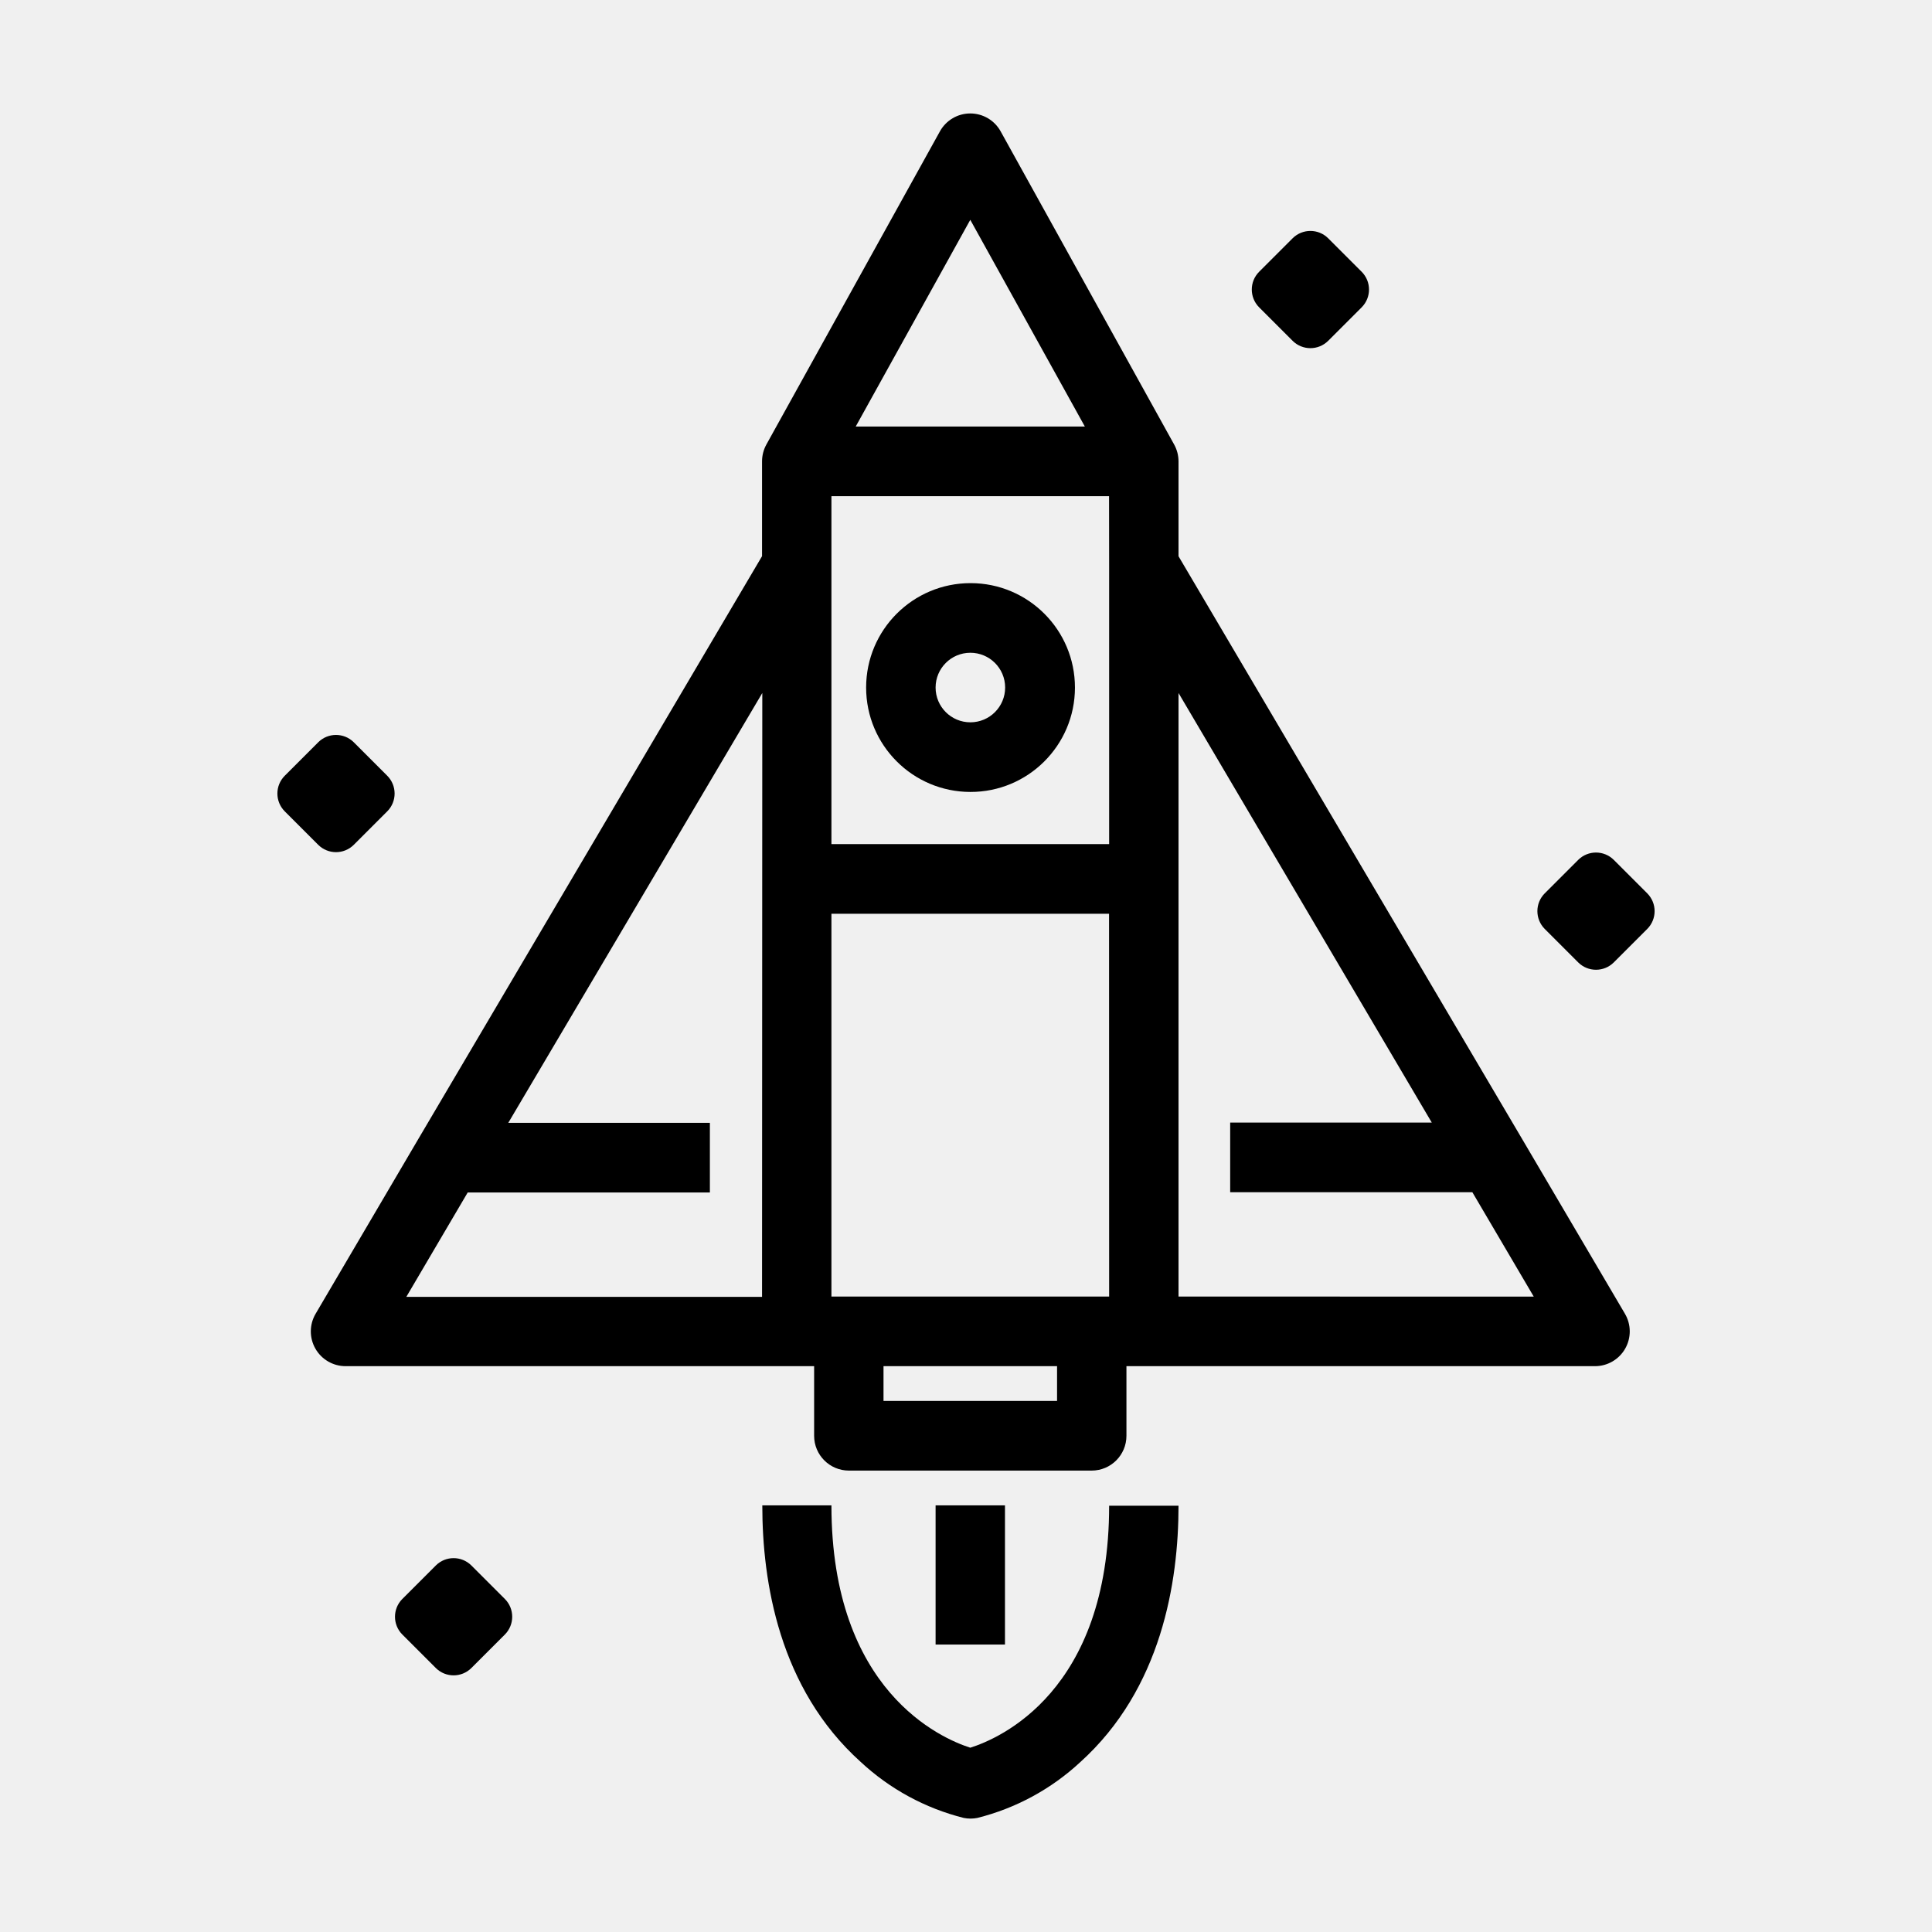
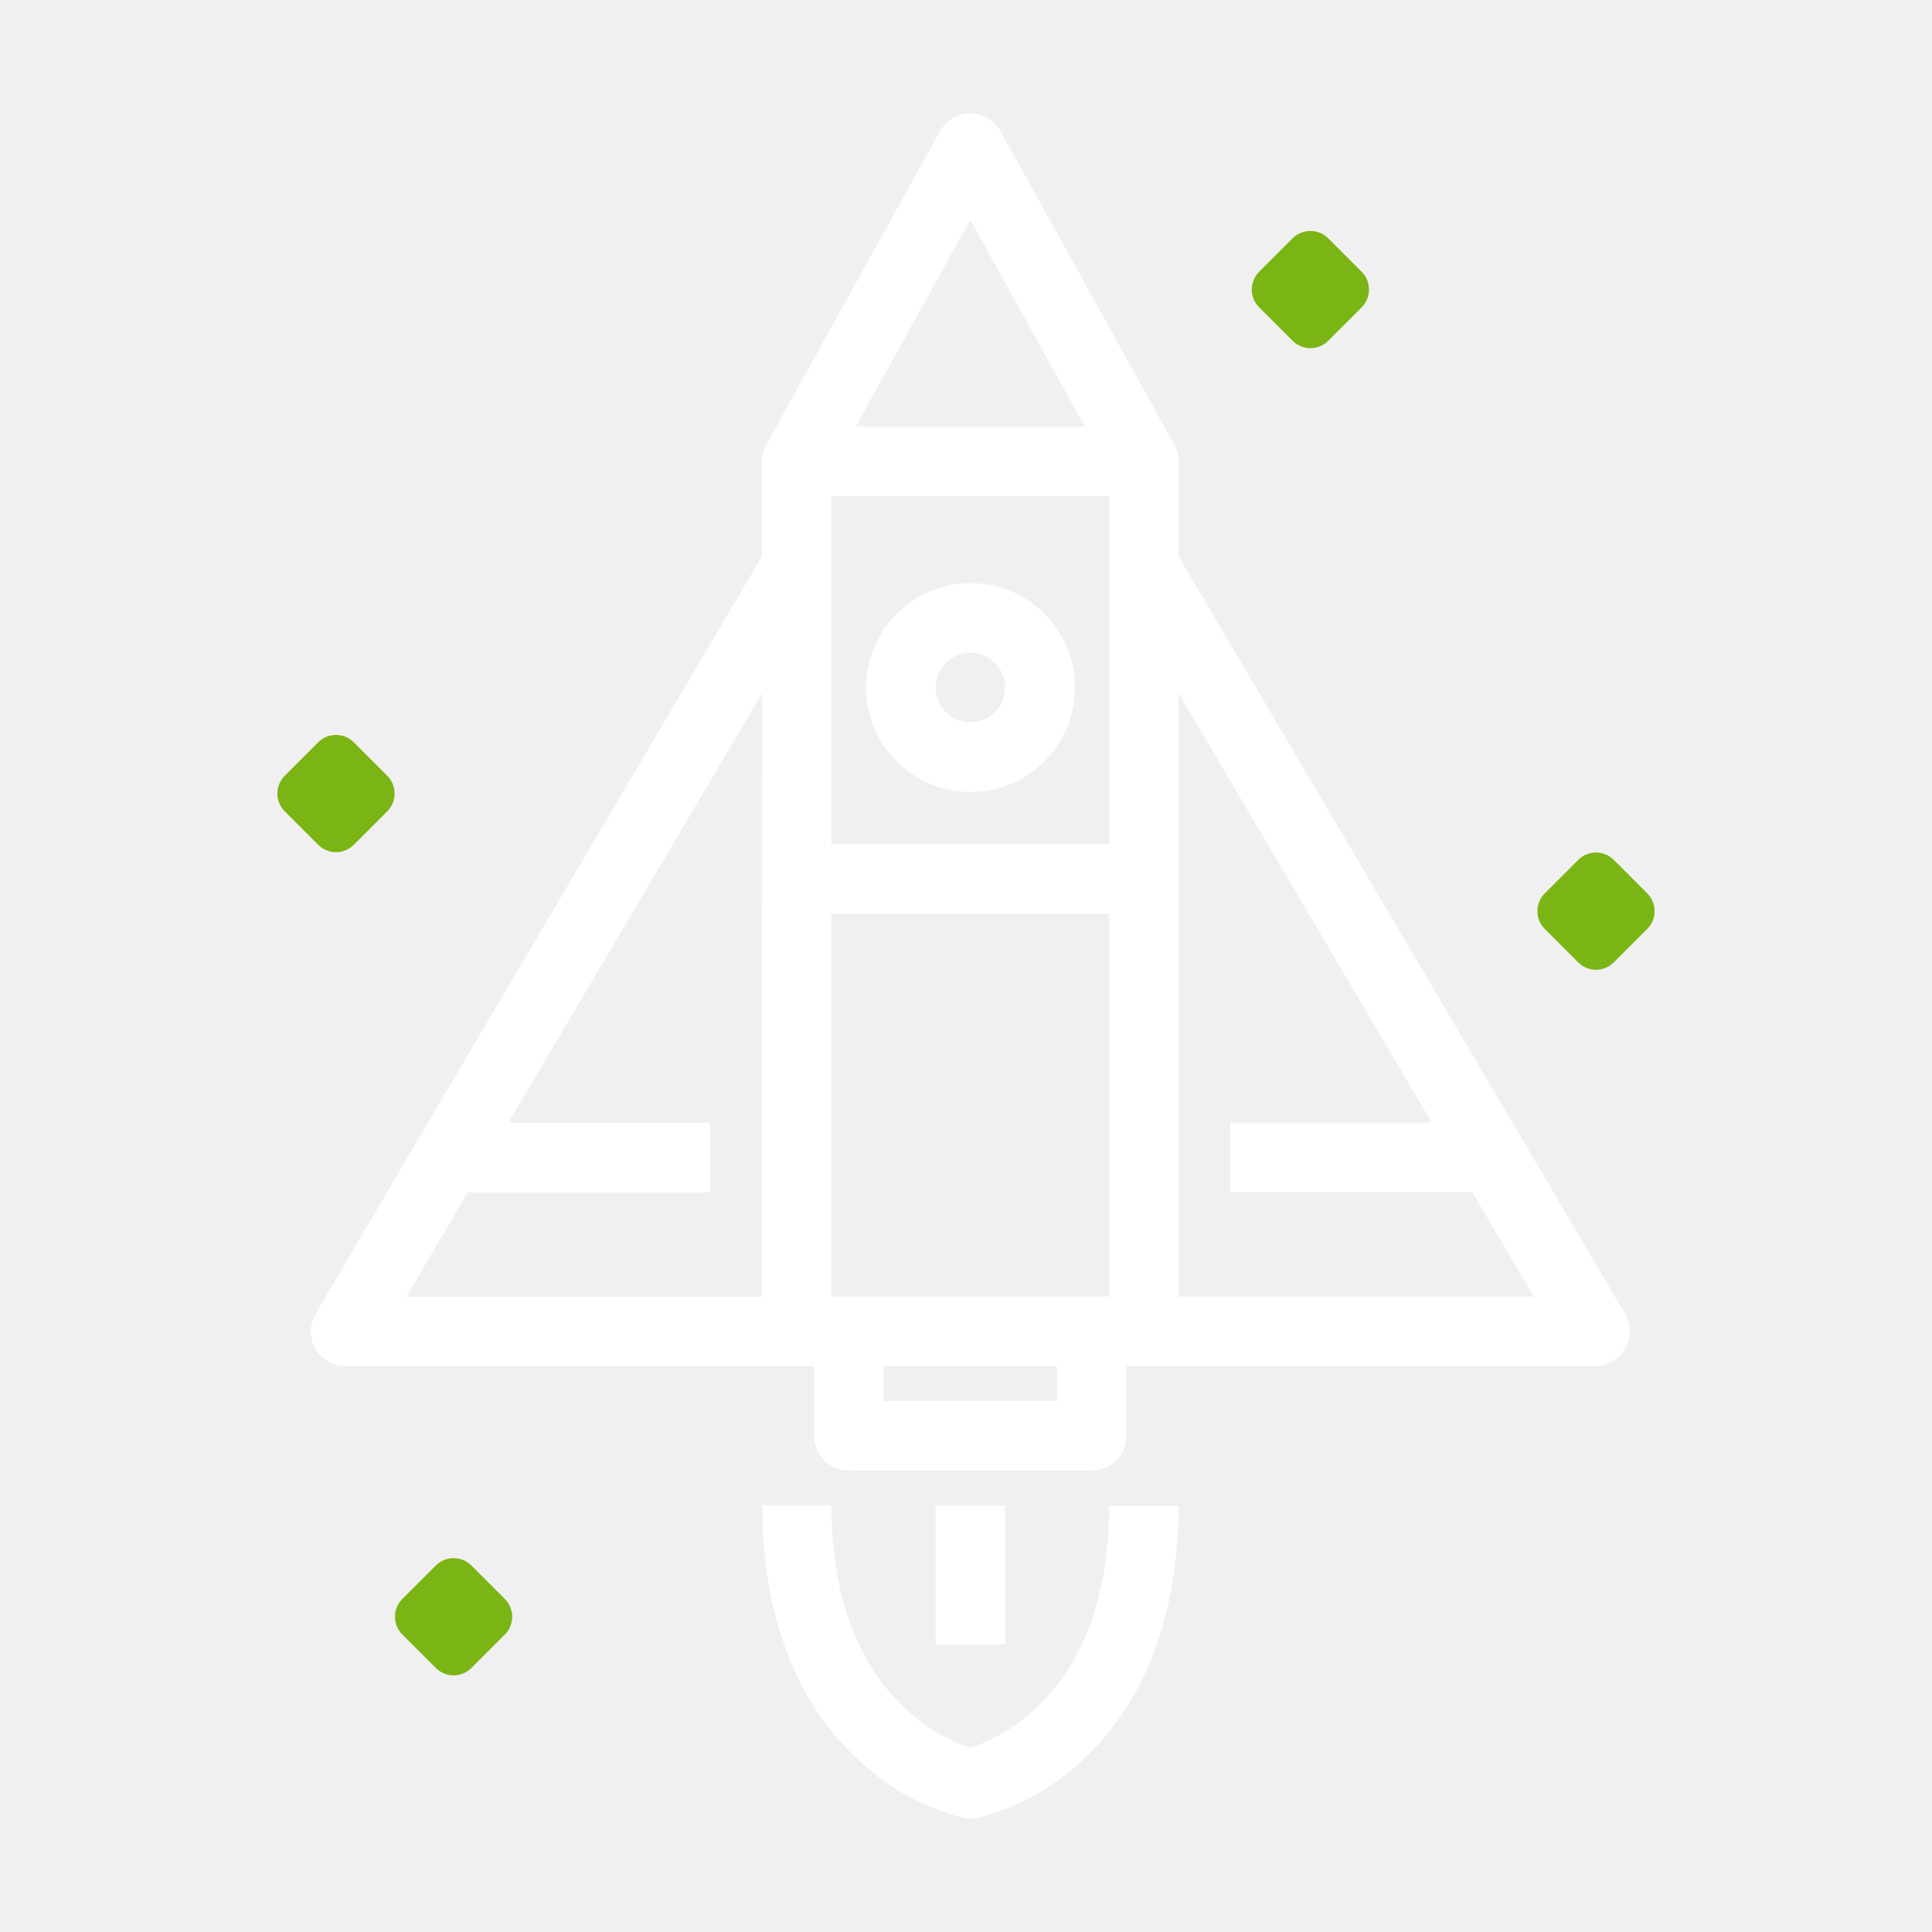
<svg xmlns="http://www.w3.org/2000/svg" class="package-icon" viewBox="0 0 230 230">
+   <defs>
+     <style>
+       .layer-1 {
+         fill: #FFFFFF;
+       }
+ 
+       .layer-2 {
+         fill: #7BB515;
+       }
+     </style>
+   </defs>
  <path class="layer-1" d="M234.69,192.61,222.5,171.89l-40.95-69.45V91.14h0a4.15,4.15,0,0,0-.52-2L160.37,51.85a4.13,4.13,0,0,0-7.22,0L132.49,89.13a4.15,4.15,0,0,0-.52,2h0v11.3L91,171.9,78.83,192.61a4.14,4.14,0,0,0,3.56,6.25h55.78v8.29a4.14,4.14,0,0,0,4.13,4.14h28.92a4.14,4.14,0,0,0,4.13-4.14v-8.29h55.78a4.14,4.14,0,0,0,3.56-6.25Zm-102.72-2H89.62l7.31-12.43h28.83v-8.29h-24L132,118.72ZM156.76,62.39,170.4,87H143.12ZM167.09,203H146.43v-4.14h20.66Zm6.2-12.43H140.23V145h33.05Zm0-87v33.14H140.23V95.29h33.05Zm8.26,87V118.72l30.15,51.14h-24v8.29h28.83l7.31,12.43Z" transform="translate(-41.25 -36.22)" />
  <path class="layer-1" d="M156.76,130.5a12.43,12.43,0,1,0-12.4-12.43A12.43,12.43,0,0,0,156.76,130.5Zm0-16.57a4.14,4.14,0,1,1-4.13,4.14A4.14,4.14,0,0,1,156.76,113.93Z" transform="translate(-41.25 -36.22)" />
  <path class="layer-1" d="M156.76,244.28c-3.42-1.09-16.53-6.73-16.53-28.85H132c0,9.11,2,21.8,11.7,30.53a28,28,0,0,0,12.28,6.68,4.14,4.14,0,0,0,1.62,0A28,28,0,0,0,169.85,246c9.67-8.72,11.7-21.42,11.7-30.53h-8.26C173.29,237.59,160.23,243.19,156.76,244.28Z" transform="translate(-41.25 -36.22)" />
  <path class="layer-1" d="M152.63,215.43h8.26V232h-8.26Z" transform="translate(-41.25 -36.22)" />
  <path class="layer-2" d="M199.36,64.58l4,4a3,3,0,0,1,0,4.22l-4,4a3,3,0,0,1-4.22,0l-4-4a3,3,0,0,1,0-4.22l4-4A3,3,0,0,1,199.36,64.58Z" transform="translate(-41.25 -36.22)" />
  <path class="layer-2" d="M83.36,124.58l4,4a3,3,0,0,1,0,4.22l-4,4a3,3,0,0,1-4.22,0l-4-4a3,3,0,0,1,0-4.22l4-4A3,3,0,0,1,83.36,124.58Z" transform="translate(-41.25 -36.22)" />
  <path class="layer-2" d="M97.36,222.58l4,4a3,3,0,0,1,0,4.22l-4,4a3,3,0,0,1-4.22,0l-4-4a3,3,0,0,1,0-4.22l4-4A3,3,0,0,1,97.36,222.58Z" transform="translate(-41.25 -36.22)" />
  <path class="layer-2" d="M233.36,138.58l4,4a3,3,0,0,1,0,4.22l-4,4a3,3,0,0,1-4.22,0l-4-4a3,3,0,0,1,0-4.22l4-4A3,3,0,0,1,233.36,138.58Z" transform="translate(-41.25 -36.22)" />
</svg>
